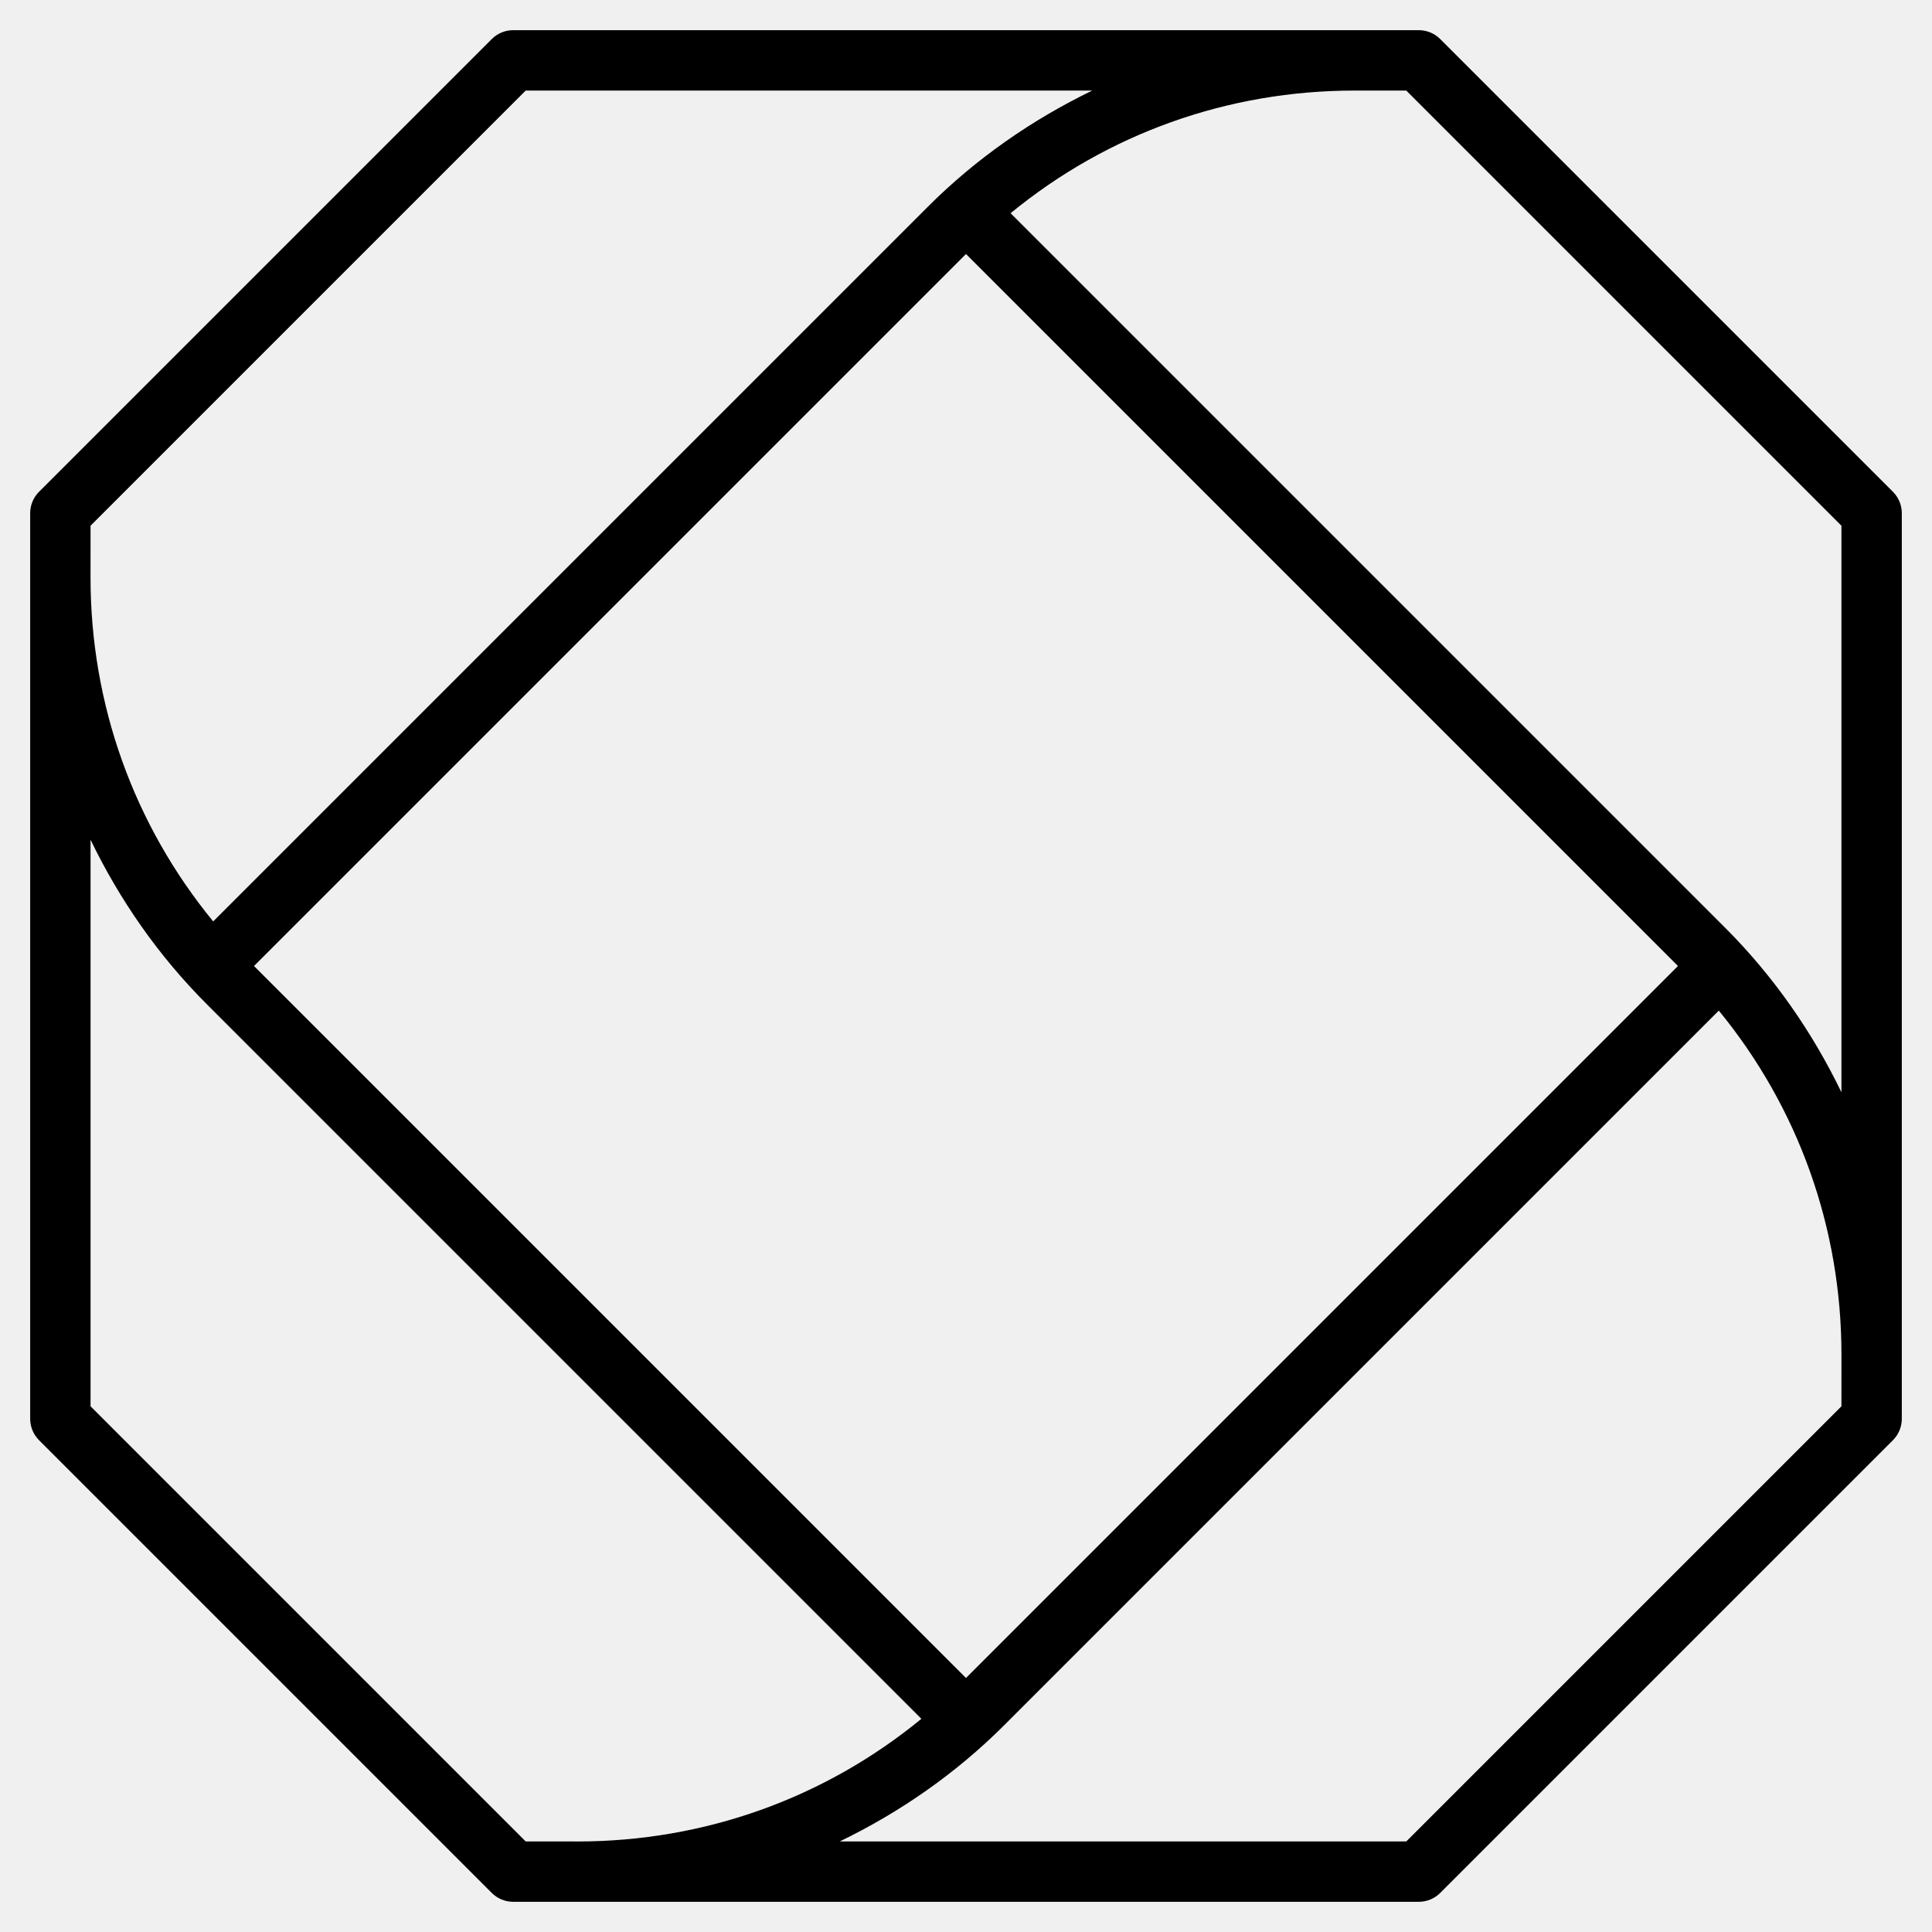
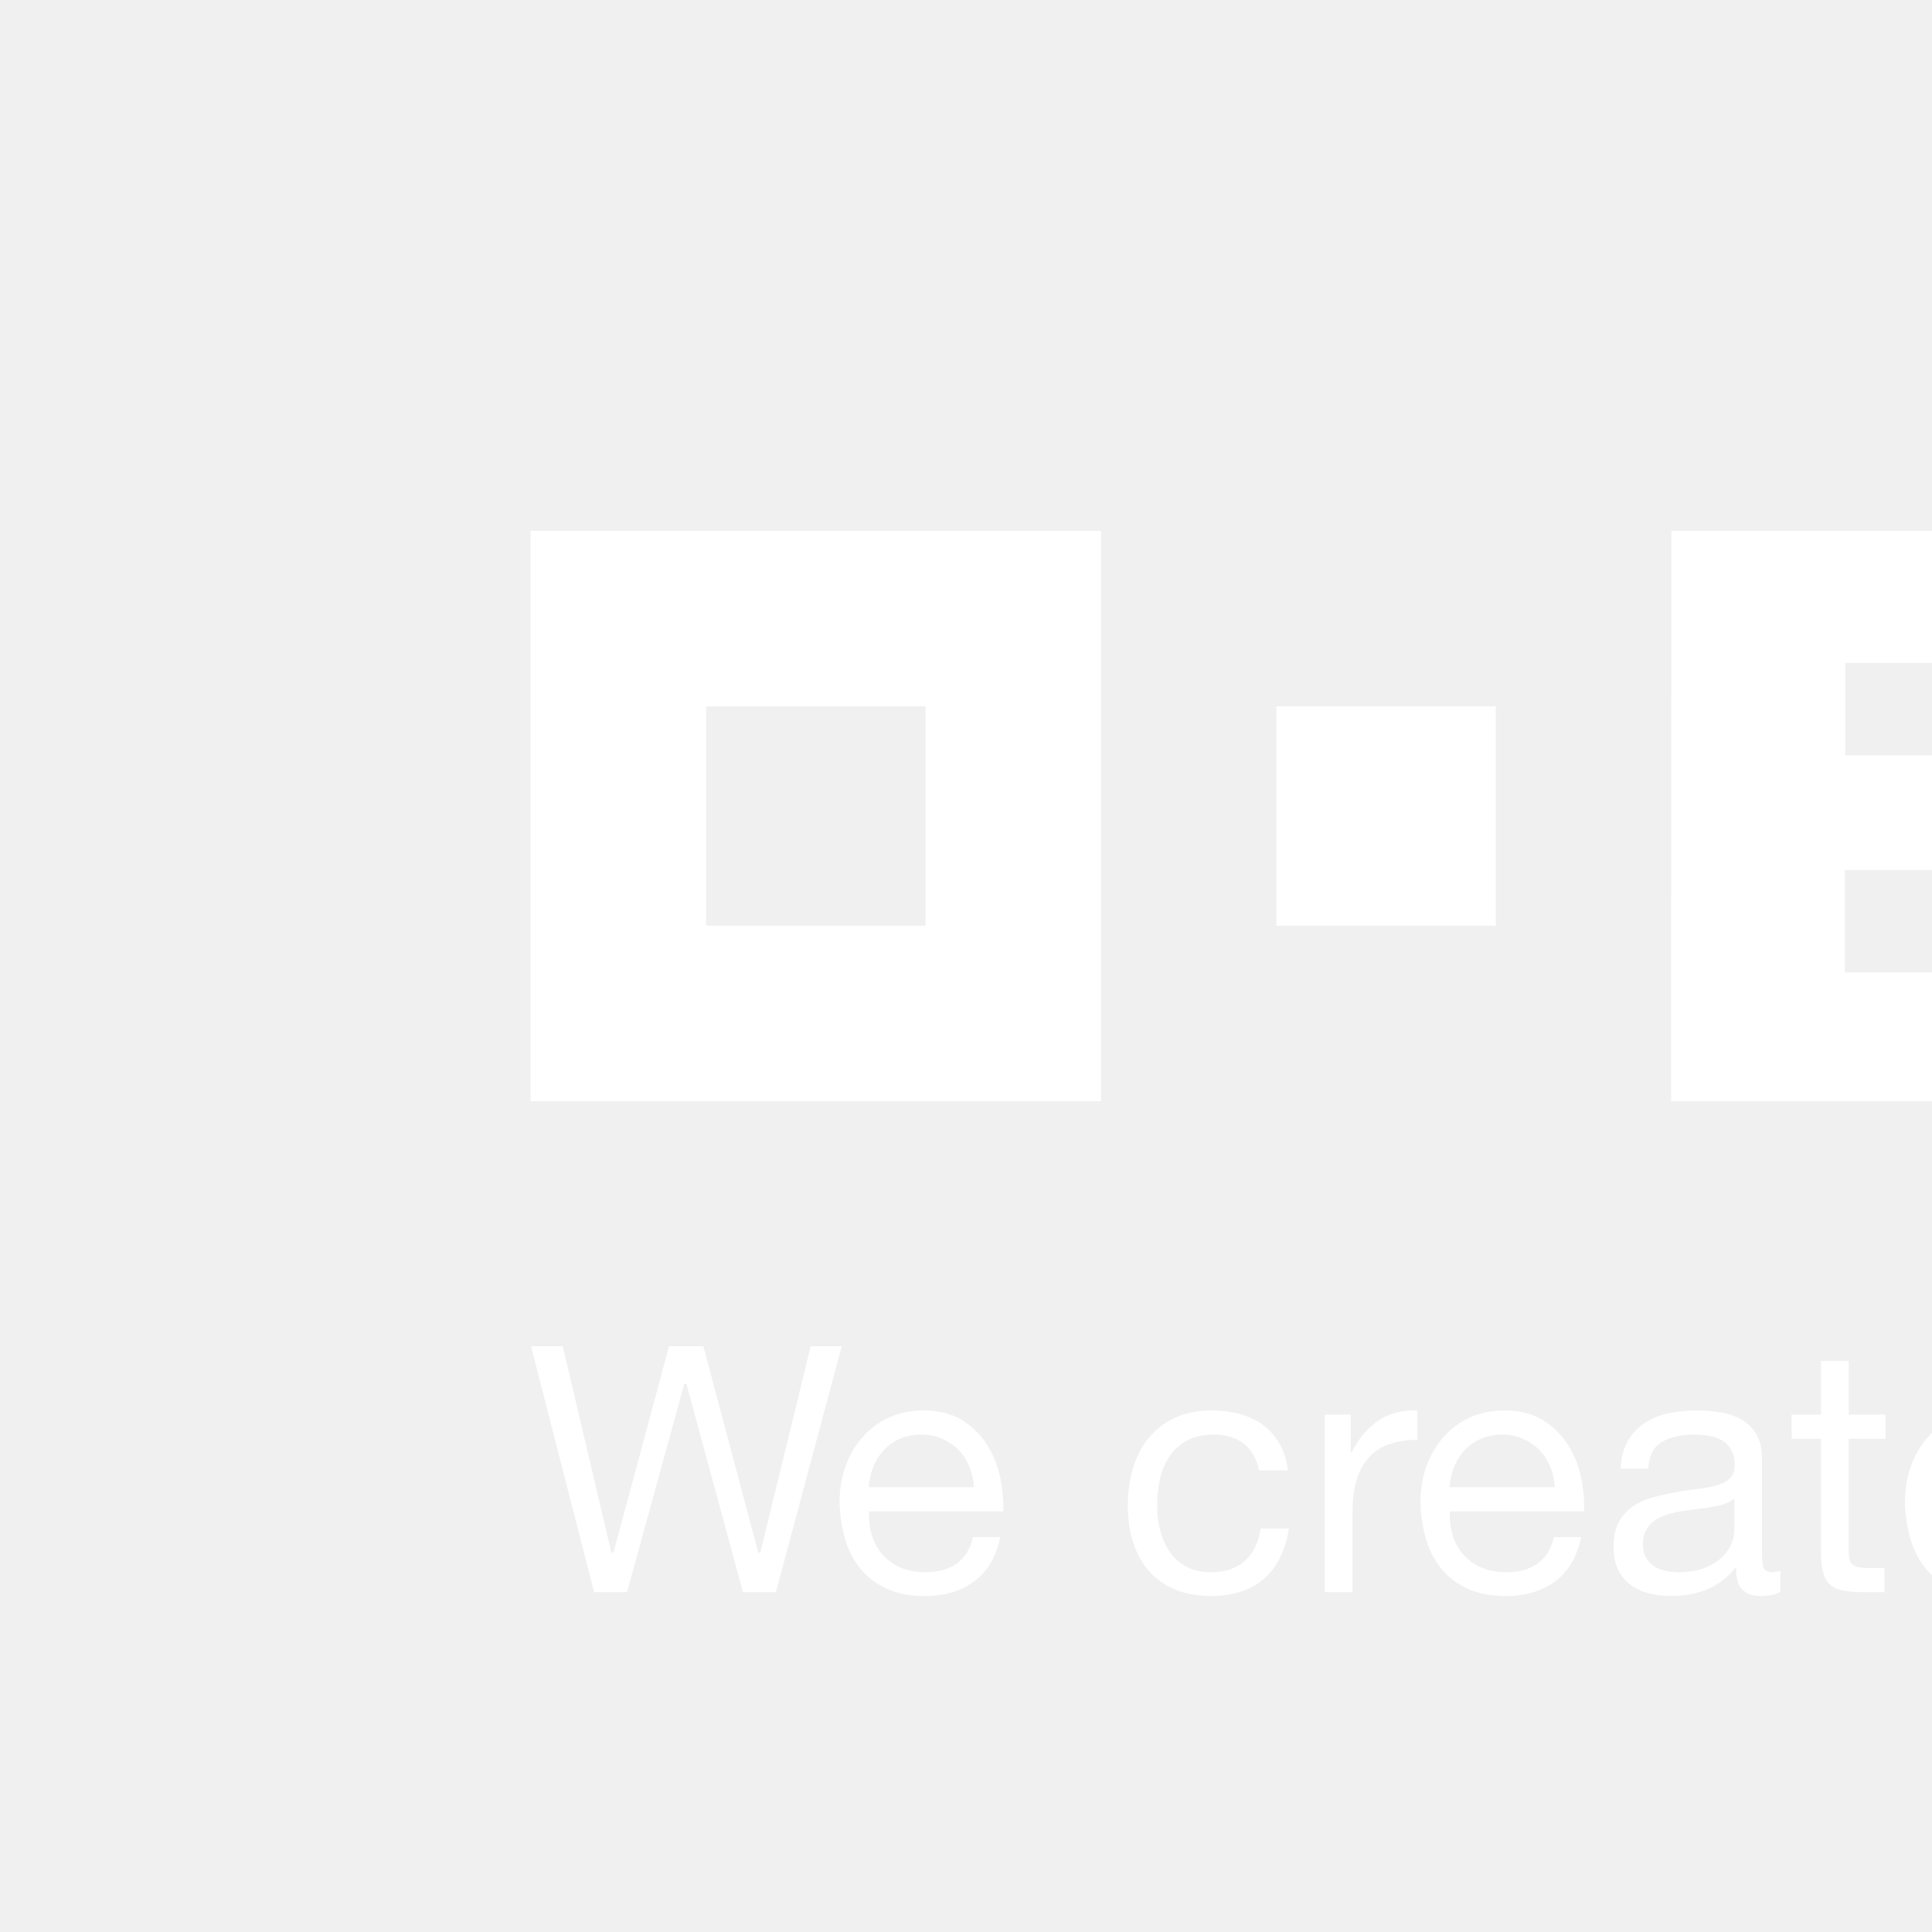
- <svg xmlns="http://www.w3.org/2000/svg" version="1.1" width="100px" height="100px" viewBox="0 0 100 100">
-   <path d="m97.98 25.457-23.438-23.438c-0.293-0.293-0.691-0.457-1.105-0.457h-46.875c-0.414 0-0.812 0.164-1.105 0.457l-23.438 23.438c-0.293 0.293-0.457 0.691-0.457 1.105v46.875c0 0.414 0.164 0.812 0.457 1.105l23.438 23.438c0.293 0.293 0.691 0.457 1.105 0.457h46.875c0.414 0 0.812-0.164 1.105-0.457l23.438-23.438c0.293-0.293 0.457-0.691 0.457-1.105v-46.875c0-0.414-0.164-0.812-0.457-1.105zm-93.293 1.754 22.523-22.523h29.324c-3.113 1.508-6.004 3.508-8.523 6.027l-36.977 36.977c-4.109-5.012-6.348-11.234-6.348-17.801zm45.312 59.641-36.852-36.852 36.852-36.852 36.852 36.852zm-20.312 8.461h-2.477l-22.523-22.523v-29.324c1.508 3.117 3.508 6.004 6.027 8.523l36.977 36.977c-5.012 4.113-11.234 6.348-17.801 6.348zm65.625-22.523-22.523 22.523h-29.324c3.113-1.508 6.004-3.508 8.523-6.027l36.977-36.977c4.109 5.012 6.348 11.234 6.348 17.801zm-6.027-24.777-36.977-36.977c5.012-4.113 11.234-6.348 17.801-6.348h2.68l22.523 22.523v29.324c-1.508-3.117-3.508-6.004-6.027-8.523z" />
+ <svg xmlns="http://www.w3.org/2000/svg" width="38pt" height="38pt" viewBox="0 0 172 172" fill="#FFFFFF" xml:space="preserve" id="svg2" version="1.1">
+   <defs id="defs6" />
+   <g transform="matrix(1.333333,0,0,-1.333333,0,188.9733)" id="g10">
+     <g transform="scale(0.1)" id="g12">
+       <path id="path14" style="fill:#ffffff;fill-opacity:1;fill-rule:nonzero;stroke:none" d="M 617.949,799.203 H 471.477 V 945.68 H 617.949 Z M 354.297,1062.85 V 682.02 h 380.832 v 380.83 H 354.297" />
+       <path id="path16" style="fill:#ffffff;fill-opacity:1;fill-rule:nonzero;stroke:none" d="M 998.781,799.203 H 852.305 V 945.68 H 998.781 V 799.203" />
+       <path id="path18" style="fill:#ffffff;fill-opacity:1;fill-rule:nonzero;stroke:none" d="m 1232.08,912.922 c 0,0 35.74,0 61.7,0 28.21,0 39.45,13.133 39.45,32.394 0,4.465 -1.38,29.313 -31.35,29.313 13.68,0 -69.8,0 -69.8,0 z m -0.27,-144.891 c 0,0 49.4,0 76.77,0 27.36,0 39.66,19.563 39.66,36.852 0,-8.004 3.51,31.547 -35.76,31.547 -20.64,0 -80.67,0 -80.67,0 z m -115.86,294.819 c 0,0 176.71,0 212.17,0 77.89,0 113.47,-51.93 113.47,-99.389 0,-34.184 -13.15,-56.266 -48.41,-76.777 44.47,-16.446 68.65,-46.094 68.65,-91.844 0,-54.711 -39.73,-112.774 -133.43,-112.774 -51.94,0 -212.55,0 -212.55,0 l 0.1,380.784" />
+       <path id="path20" style="fill:#ffffff;fill-opacity:1;fill-rule:nonzero;stroke:none" d="m 1638.84,949.977 -32.37,-127.016 h 69.23 z m -56.34,112.873 h 122.68 l 139.73,-380.342 h -125.92 l -18.44,56.961 H 1583 l -15.61,-56.668 h -124.97 l 140.08,380.049" />
+       <path id="path22" style="fill:#ffffff;fill-opacity:1;fill-rule:nonzero;stroke:none" d="m 2040.59,949.734 h 116.98 c 0,64.586 -48.59,124.506 -163.87,124.506 -126.48,0 -165.64,-69.79 -165.64,-120.877 0,-82.367 100.81,-104.265 103.93,-105.242 15.07,-4.742 77.62,-21.504 93.25,-27.09 13.53,-4.836 26.47,-15.676 26.47,-30.152 0,-22.231 -26.47,-32.914 -48.53,-32.914 -14.15,0 -61.73,4.687 -61.73,55.121 h -120.87 c 0,-66.977 46.08,-141.93 175.34,-141.93 142.66,0 172.5,85.11 172.5,130.336 0,36.934 -20.92,77.899 -69.21,97.399 -29.03,11.73 -77.17,22.004 -101.33,29.062 -12.19,3.574 -52.81,11.797 -52.81,36.574 0,31.743 52.34,27.641 44.69,27.641 23.65,0 50.83,-13.313 50.83,-42.434" />
+       <path id="path24" style="fill:#ffffff;fill-opacity:1;fill-rule:nonzero;stroke:none" d="m 2188.29,1062.93 h 291.99 v -100.5 h -175.31 v -67 h 156.32 V 799.391 H 2304.41 V 682.133 h -116.69 l 0.57,380.797" />
+       <path id="path26" style="fill:#ffffff;fill-opacity:1;fill-rule:nonzero;stroke:none" d="m 506.262,380.738 -0.125,0.473 -36.508,137.207 h -22.906 l -37.075,-137.68 h -1.46 l -0.11,0.492 -32.336,137.188 h -21.164 l 42.098,-164.219 h 21.969 l 38.246,139.063 h 1.425 l 0.122,-0.469 37.652,-138.594 h 21.98 l 43.938,164.219 h -20.707 l -33.606,-137.68 h -1.433" />
+       <path id="path28" style="fill:#ffffff;fill-opacity:1;fill-rule:nonzero;stroke:none" d="m 580.102,424.316 0.046,0.672 c 0.321,4.7 1.36,9.172 3.067,13.293 1.73,4.16 4.113,7.832 7.094,10.977 2.949,3.105 6.57,5.625 10.746,7.43 4.156,1.808 8.871,2.726 14.035,2.726 5.012,0 9.648,-0.918 13.801,-2.726 4.16,-1.805 7.82,-4.266 10.871,-7.313 3.051,-3.027 5.508,-6.719 7.312,-10.969 1.793,-4.246 2.871,-8.777 3.176,-13.418 l 0.055,-0.672 z m 79.074,28.106 c -4.192,6.699 -9.817,12.266 -16.719,16.601 -6.91,4.317 -15.715,6.524 -26.203,6.524 -8.055,0 -15.586,-1.563 -22.344,-4.59 -6.765,-3.047 -12.695,-7.383 -17.625,-12.832 -4.941,-5.469 -8.847,-12.031 -11.594,-19.492 -2.742,-7.461 -4.132,-15.82 -4.132,-24.805 0.304,-9.047 1.679,-17.5 4.011,-25.078 2.375,-7.621 5.953,-14.238 10.676,-19.711 4.68,-5.457 10.574,-9.777 17.508,-12.809 6.918,-3.05 15.219,-4.609 24.644,-4.609 13.395,0 24.665,3.418 33.473,10.09 8.621,6.551 14.328,16.379 16.984,29.23 h -18.187 c -1.762,-7.761 -5.359,-13.64 -10.672,-17.5 -5.41,-3.929 -12.441,-5.902 -20.891,-5.902 -6.57,0 -12.343,1.082 -17.187,3.281 -4.844,2.211 -8.891,5.18 -12.031,8.879 -3.114,3.633 -5.426,7.942 -6.844,12.723 -1.414,4.75 -2.043,9.867 -1.895,15.137 l 0.012,0.621 h 89.711 c 0.246,6.961 -0.406,14.418 -1.965,22.191 -1.605,7.91 -4.547,15.352 -8.73,22.051" />
+       <path id="path30" style="fill:#ffffff;fill-opacity:1;fill-rule:nonzero;stroke:none" d="m 808.266,367.539 c -6.27,0 -11.75,1.262 -16.313,3.781 -4.547,2.52 -8.277,5.891 -11.094,10.032 -2.816,4.16 -4.918,8.937 -6.238,14.238 -1.324,5.308 -1.988,10.82 -1.988,16.379 0,6.019 0.629,11.957 1.863,17.64 1.25,5.684 3.352,10.782 6.242,15.176 2.875,4.375 6.805,7.93 11.684,10.625 4.883,2.656 10.988,4.004 18.148,4.004 8.465,0 15.309,-2.148 20.352,-6.406 4.902,-4.141 8.215,-10.031 9.844,-17.473 h 19.16 c -0.801,6.711 -2.617,12.59 -5.403,17.473 -2.898,5.117 -6.613,9.363 -11.07,12.676 -4.465,3.339 -9.687,5.828 -15.547,7.441 -5.871,1.602 -12.246,2.422 -18.957,2.422 -9.285,0 -17.539,-1.66 -24.519,-4.942 -6.992,-3.261 -12.887,-7.812 -17.504,-13.496 -4.637,-5.683 -8.141,-12.48 -10.446,-20.156 -2.285,-7.734 -3.441,-16.133 -3.441,-24.984 0,-8.86 1.184,-17.129 3.559,-24.489 2.355,-7.378 5.902,-13.808 10.547,-19.121 4.617,-5.308 10.464,-9.468 17.382,-12.359 6.903,-2.891 14.981,-4.34 23.973,-4.34 15.059,0 27.117,3.981 35.852,11.879 8.589,7.75 14.046,18.922 16.257,33.18 h -18.875 c -1.324,-9.117 -4.757,-16.289 -10.207,-21.367 -5.609,-5.192 -13.418,-7.813 -23.261,-7.813" />
+       <path id="path32" style="fill:#ffffff;fill-opacity:1;fill-rule:nonzero;stroke:none" d="m 920.918,469.141 c -6.832,-4.543 -13.531,-11.719 -18.23,-21.301 l -0.172,-0.34 h -0.645 v 25.254 H 884.586 V 354.199 h 18.441 v 52.68 c 0,7.75 0.778,14.703 2.325,20.66 1.566,6.016 4.101,11.211 7.55,15.41 3.43,4.219 8.039,7.52 13.7,9.707 5.461,2.129 12.105,3.223 19.769,3.301 v 19.59 c -0.457,0.019 -0.902,0.019 -1.348,0.019 -9.609,0 -17.718,-2.168 -24.105,-6.425" />
+       <path id="path34" style="fill:#ffffff;fill-opacity:1;fill-rule:nonzero;stroke:none" d="m 967.965,424.316 0.047,0.672 c 0.324,4.7 1.363,9.172 3.066,13.293 1.731,4.16 4.117,7.832 7.09,10.977 2.953,3.105 6.574,5.625 10.754,7.43 4.148,1.808 8.867,2.726 14.028,2.726 5.02,0 9.65,-0.918 13.8,-2.726 4.17,-1.805 7.83,-4.266 10.88,-7.313 3.05,-3.027 5.5,-6.719 7.31,-10.969 1.79,-4.246 2.87,-8.777 3.18,-13.418 l 0.04,-0.672 z m 79.075,28.106 c -4.19,6.699 -9.81,12.266 -16.72,16.601 -6.91,4.317 -15.72,6.524 -26.2,6.524 -8.061,0 -15.585,-1.563 -22.343,-4.59 -6.773,-3.047 -12.699,-7.383 -17.632,-12.832 -4.942,-5.469 -8.84,-12.031 -11.586,-19.492 -2.743,-7.461 -4.137,-15.82 -4.137,-24.805 0.305,-9.047 1.68,-17.5 4.016,-25.078 2.371,-7.621 5.953,-14.238 10.671,-19.711 4.684,-5.457 10.579,-9.777 17.512,-12.809 6.914,-3.05 15.215,-4.609 24.639,-4.609 13.4,0 24.67,3.418 33.48,10.09 8.62,6.551 14.33,16.379 16.98,29.23 h -18.19 c -1.76,-7.761 -5.36,-13.64 -10.67,-17.5 -5.41,-3.929 -12.44,-5.902 -20.89,-5.902 -6.572,0 -12.341,1.082 -17.185,3.281 -4.844,2.211 -8.898,5.18 -12.031,8.879 -3.117,3.633 -5.426,7.942 -6.848,12.723 -1.41,4.75 -2.039,9.867 -1.894,15.137 l 0.015,0.621 h 89.703 c 0.25,6.961 -0.4,14.418 -1.96,22.191 -1.61,7.91 -4.54,15.352 -8.73,22.051" />
+       <path id="path36" style="fill:#ffffff;fill-opacity:1;fill-rule:nonzero;stroke:none" d="m 1158.02,395.25 c 0,-2.828 -0.71,-5.91 -2.12,-9.16 -1.41,-3.199 -3.65,-6.25 -6.65,-9.02 -2.98,-2.73 -6.85,-5.039 -11.55,-6.84 -4.7,-1.769 -10.38,-2.691 -16.92,-2.691 -2.97,0 -5.94,0.289 -8.83,0.941 -2.91,0.61 -5.47,1.661 -7.62,3.098 -2.18,1.453 -3.95,3.344 -5.3,5.652 -1.37,2.34 -2.07,5.211 -2.07,8.551 0,5.039 1.18,9.117 3.5,12.071 2.31,2.949 5.32,5.257 8.95,6.796 3.6,1.582 7.7,2.711 12.2,3.422 4.24,0.66 8.73,1.282 13.35,1.852 4.41,0.539 8.64,1.25 12.57,2.066 3.9,0.84 7.07,2.153 9.48,3.953 l 1.01,0.778 z m 19.27,-23.98 c -0.55,2.171 -0.81,5.562 -0.81,10.332 v 61.64 c 0,6.797 -1.3,12.383 -3.87,16.61 -2.54,4.211 -5.96,7.511 -10.19,9.855 -4.22,2.324 -9.03,3.906 -14.26,4.676 -11.8,1.711 -24.05,1.582 -34.88,-0.906 -5.92,-1.387 -11.24,-3.633 -15.78,-6.758 -4.53,-3.086 -8.21,-7.188 -10.94,-12.168 -2.64,-4.883 -4.16,-10.879 -4.51,-17.852 h 18.43 c 0.59,8.672 3.72,14.707 9.32,17.891 5.65,3.183 12.76,4.824 21.18,4.824 3.1,0 6.29,-0.234 9.47,-0.703 3.24,-0.469 6.2,-1.426 8.8,-2.852 2.63,-1.445 4.83,-3.535 6.49,-6.23 1.68,-2.727 2.53,-6.359 2.53,-10.781 0,-3.868 -1.16,-6.895 -3.46,-8.926 -2.22,-1.992 -5.27,-3.527 -9.07,-4.531 -3.72,-1.016 -8.08,-1.817 -12.95,-2.364 -4.79,-0.507 -9.95,-1.328 -15.35,-2.402 -5.06,-0.918 -10.06,-2.09 -14.91,-3.477 -4.78,-1.347 -9.09,-3.398 -12.78,-6.046 -3.67,-2.622 -6.7,-6.082 -8.97,-10.321 -2.26,-4.211 -3.41,-9.742 -3.41,-16.39 0,-5.911 1.04,-10.993 3.07,-15.153 2.02,-4.117 4.85,-7.558 8.4,-10.179 3.54,-2.629 7.72,-4.571 12.39,-5.7 4.72,-1.14 9.82,-1.699 15.15,-1.699 8.21,0 15.97,1.41 23.06,4.219 7.04,2.812 13.31,7.461 18.63,13.832 l 1.11,1.359 v -1.75 c 0,-6.269 1.46,-10.84 4.33,-13.558 2.89,-2.75 6.83,-4.102 11.73,-4.102 5.7,0 10.25,0.91 13.52,2.731 v 14.07 c -2.05,-0.633 -3.81,-0.922 -5.4,-0.922 -3.42,0 -5.45,1.231 -6.07,3.731" />
+       <path id="path38" style="fill:#ffffff;fill-opacity:1;fill-rule:nonzero;stroke:none" d="m 1291.88,424.316 0.05,0.672 c 0.3,4.641 1.32,9.141 3.07,13.293 1.71,4.16 4.08,7.86 7.07,10.977 2.97,3.125 6.59,5.625 10.75,7.43 4.16,1.808 8.87,2.726 14.04,2.726 5,0 9.64,-0.918 13.81,-2.726 4.15,-1.805 7.8,-4.247 10.85,-7.313 3.06,-3.066 5.52,-6.738 7.32,-10.969 1.79,-4.207 2.87,-8.718 3.2,-13.418 l 0.04,-0.672 z m 78.66,28.106 c -4.19,6.699 -9.81,12.266 -16.73,16.601 -6.91,4.317 -15.73,6.524 -26.2,6.524 -8.06,0 -15.58,-1.563 -22.34,-4.59 -6.78,-3.047 -12.72,-7.383 -17.64,-12.832 -4.95,-5.469 -8.84,-12.031 -11.58,-19.492 -2.73,-7.461 -4.13,-15.82 -4.13,-24.805 0.3,-8.988 1.64,-17.43 4.02,-25.078 2.37,-7.621 5.95,-14.27 10.66,-19.711 4.71,-5.457 10.6,-9.777 17.51,-12.809 6.92,-3.05 15.22,-4.609 24.65,-4.609 13.4,0 24.64,3.418 33.45,10.09 8.62,6.551 14.35,16.379 17,29.23 h -18.18 c -1.78,-7.761 -5.38,-13.64 -10.69,-17.5 -5.4,-3.929 -12.43,-5.902 -20.88,-5.902 -6.56,0 -12.34,1.082 -17.19,3.281 -4.85,2.211 -8.89,5.18 -12.03,8.879 -3.14,3.68 -5.45,7.961 -6.85,12.723 -1.4,4.769 -2.03,9.867 -1.87,15.137 l 0.01,0.621 h 89.71 c 0.23,7.07 -0.43,14.535 -1.99,22.191 -1.61,7.91 -4.52,15.332 -8.71,22.051" />
+       <path id="path40" style="fill:#ffffff;fill-opacity:1;fill-rule:nonzero;stroke:none" d="m 1519.89,367.539 c -6.27,0 -11.75,1.262 -16.3,3.781 -4.52,2.489 -8.27,5.891 -11.1,10.032 -2.81,4.097 -4.91,8.886 -6.25,14.238 -1.32,5.289 -1.99,10.801 -1.99,16.379 0,6.047 0.64,11.976 1.88,17.64 1.25,5.684 3.34,10.801 6.22,15.157 2.91,4.394 6.85,7.968 11.7,10.644 4.86,2.656 10.96,4.004 18.16,4.004 8.44,0 15.29,-2.148 20.33,-6.406 4.94,-4.141 8.25,-10.031 9.85,-17.473 h 19.18 c -0.81,6.711 -2.64,12.59 -5.41,17.492 -2.87,5.078 -6.6,9.317 -11.08,12.657 -4.49,3.339 -9.72,5.828 -15.55,7.441 -5.88,1.602 -12.26,2.422 -18.96,2.422 -9.29,0 -17.54,-1.66 -24.52,-4.942 -7.01,-3.261 -12.88,-7.812 -17.5,-13.496 -4.64,-5.683 -8.14,-12.48 -10.45,-20.156 -2.27,-7.715 -3.44,-16.113 -3.44,-24.984 0,-8.84 1.19,-17.11 3.57,-24.489 2.37,-7.378 5.9,-13.851 10.52,-19.121 4.63,-5.308 10.48,-9.468 17.39,-12.359 6.93,-2.891 15,-4.34 23.96,-4.34 15.09,0 27.15,3.981 35.87,11.879 8.57,7.731 14.04,18.902 16.24,33.18 h -18.85 c -1.31,-9.117 -4.73,-16.289 -10.21,-21.367 -5.58,-5.192 -13.41,-7.813 -23.26,-7.813" />
+       <path id="path42" style="fill:#ffffff;fill-opacity:1;fill-rule:nonzero;stroke:none" d="m 1686,463.457 c -3.16,3.789 -7.36,6.758 -12.5,8.879 -5.17,2.117 -11.71,3.211 -19.46,3.211 -3.48,0 -7.14,-0.402 -10.89,-1.164 -3.72,-0.731 -7.33,-1.961 -10.75,-3.543 -3.42,-1.602 -6.52,-3.672 -9.21,-6.152 -2.71,-2.461 -5.49,-5.547 -6.99,-9.161 l -0.16,-0.39 h -0.88 v 63.281 h -18.44 V 354.199 h 18.44 v 67.031 c 0,5.43 0.74,10.528 2.23,15.157 1.5,4.609 3.76,8.711 6.74,12.148 2.97,3.457 6.75,6.153 11.23,8.067 4.47,1.875 9.82,2.812 15.89,2.812 7.7,0 13.87,-2.258 18.31,-6.68 4.42,-4.414 6.66,-10.488 6.66,-18.066 v -80.469 h 18.45 v 78.145 c 0,6.406 -0.66,12.304 -1.96,17.597 -1.28,5.215 -3.55,9.766 -6.71,13.516" />
+       <path id="path44" style="fill:#ffffff;fill-opacity:1;fill-rule:nonzero;stroke:none" d="m 1739.24,424.316 0.06,0.672 c 0.3,4.641 1.33,9.141 3.06,13.293 1.71,4.16 4.09,7.832 7.08,10.977 2.98,3.125 6.6,5.625 10.76,7.43 4.12,1.808 8.85,2.726 14.03,2.726 5.02,0 9.66,-0.918 13.79,-2.726 4.18,-1.805 7.83,-4.266 10.87,-7.313 3.07,-3.066 5.52,-6.738 7.34,-10.969 1.78,-4.246 2.86,-8.777 3.17,-13.418 l 0.05,-0.672 z m 79.08,28.106 c -4.17,6.699 -9.81,12.266 -16.71,16.601 -6.92,4.317 -15.74,6.524 -26.21,6.524 -8.07,0 -15.59,-1.563 -22.36,-4.59 -6.77,-3.047 -12.69,-7.383 -17.63,-12.832 -4.93,-5.469 -8.82,-12.031 -11.58,-19.492 -2.75,-7.492 -4.13,-15.84 -4.13,-24.805 0.3,-9.027 1.67,-17.457 4.02,-25.078 2.37,-7.621 5.95,-14.238 10.67,-19.711 4.69,-5.457 10.58,-9.758 17.5,-12.809 6.92,-3.05 15.23,-4.609 24.66,-4.609 13.39,0 24.63,3.418 33.45,10.09 8.62,6.551 14.34,16.359 16.99,29.23 h -18.18 c -1.76,-7.761 -5.35,-13.64 -10.68,-17.5 -5.41,-3.929 -12.44,-5.902 -20.88,-5.902 -6.56,0 -12.34,1.082 -17.19,3.281 -4.84,2.211 -8.9,5.18 -12.03,8.879 -3.14,3.66 -5.44,7.961 -6.84,12.723 -1.42,4.75 -2.05,9.867 -1.89,15.137 l 0.01,0.621 h 89.71 c 0.24,7.031 -0.43,14.496 -1.99,22.191 -1.61,7.91 -4.53,15.332 -8.71,22.051" />
+       <path id="path46" style="fill:#ffffff;fill-opacity:1;fill-rule:nonzero;stroke:none" d="m 2008.72,467.559 c -3.38,2.722 -7.51,4.726 -12.29,6.035 -4.8,1.289 -10.25,1.953 -16.18,1.953 -7.74,0 -14.92,-1.777 -21.38,-5.266 -6.44,-3.504 -11.71,-8.504 -15.62,-14.82 l -0.73,-1.164 -0.43,1.277 c -2.39,7.219 -6.58,12.395 -12.42,15.403 -5.92,3.027 -12.61,4.57 -19.88,4.57 -16.54,0 -30.1,-6.777 -38.88,-20.117 l -0.18,-0.293 H 1870 v 17.617 h -17.29 V 354.199 h 18.45 v 74.004 c 0,2.363 0.58,5.391 1.75,8.867 1.19,3.535 3.09,6.993 5.67,10.274 2.6,3.301 6,6.179 10.17,8.515 4.15,2.364 9.2,3.555 15.01,3.555 4.55,0 8.34,-0.676 11.28,-2.031 2.97,-1.367 5.36,-3.281 7.09,-5.781 1.76,-2.473 2.99,-5.391 3.7,-8.672 0.7,-3.262 1.05,-6.895 1.05,-10.801 v -77.93 h 18.45 v 74.004 c 0,9.383 2.86,17.031 8.51,22.676 5.66,5.664 13.54,8.535 23.41,8.535 4.84,0 8.87,-0.723 11.95,-2.129 3.1,-1.426 5.57,-3.406 7.34,-5.898 1.74,-2.481 2.94,-5.391 3.56,-8.711 0.64,-3.301 0.96,-6.856 0.96,-10.547 v -77.93 h 18.44 v 87.196 c 0,6.066 -0.96,11.32 -2.85,15.648 -1.89,4.266 -4.57,7.801 -7.93,10.516" />
+       <path id="path48" style="fill:#ffffff;fill-opacity:1;fill-rule:nonzero;stroke:none" d="m 2070.19,472.754 h -18.43 V 354.199 h 18.43 z m 0,22.812 h -18.43 v 22.852 h 18.43 v -22.852" />
+       <path id="path50" style="fill:#ffffff;fill-opacity:1;fill-rule:nonzero;stroke:none" d="m 2180.44,359.43 c 4.76,2.871 8.66,6.699 11.62,11.39 2.93,4.649 4.41,10.629 4.41,17.75 0,5.532 -1.09,10.258 -3.26,14.032 -2.21,3.789 -5.12,6.949 -8.64,9.41 -3.59,2.519 -7.74,4.566 -12.35,6.074 -4.66,1.543 -9.51,2.852 -14.42,3.918 -4.64,1.082 -9.27,2.117 -13.91,3.133 -4.67,1.015 -8.91,2.265 -12.63,3.73 -3.74,1.485 -6.88,3.418 -9.33,5.684 -2.52,2.363 -3.8,5.371 -3.8,8.945 0,3.203 0.82,5.879 2.45,7.93 1.6,2.012 3.7,3.613 6.26,4.793 2.5,1.183 5.33,2.023 8.4,2.492 6.44,0.996 12.71,0.996 18.78,-0.371 3.23,-0.684 6.21,-1.856 8.87,-3.399 2.69,-1.582 4.94,-3.711 6.7,-6.347 1.65,-2.5 2.67,-5.645 3.07,-9.356 h 18.43 c -0.5,6.875 -2.02,12.676 -4.51,17.285 -2.57,4.735 -6.05,8.575 -10.33,11.329 -4.33,2.832 -9.37,4.824 -14.97,5.957 -5.65,1.132 -11.91,1.738 -18.65,1.738 -5.16,0 -10.44,-0.664 -15.72,-1.953 -5.25,-1.309 -10.02,-3.313 -14.19,-5.957 -4.12,-2.637 -7.57,-6.133 -10.23,-10.352 -2.63,-4.199 -3.96,-9.316 -3.96,-15.195 0,-7.539 1.9,-13.469 5.64,-17.637 3.76,-4.258 8.55,-7.594 14.26,-9.941 5.73,-2.383 12.04,-4.223 18.77,-5.532 6.72,-1.281 13.1,-2.769 18.94,-4.41 5.85,-1.621 10.78,-3.789 14.67,-6.441 4.02,-2.758 6.06,-6.82 6.06,-12.109 0,-3.848 -0.98,-7.059 -2.92,-9.559 -1.89,-2.481 -4.36,-4.371 -7.3,-5.641 -2.9,-1.25 -6.12,-2.129 -9.56,-2.601 -7.81,-1.047 -14.94,-0.899 -21.65,0.472 -3.81,0.778 -7.31,2.09 -10.39,3.918 -3.1,1.821 -5.63,4.321 -7.53,7.379 -1.8,2.942 -2.85,6.551 -3.08,10.723 h -18.42 c 0.35,-7.02 1.89,-13.031 4.52,-17.961 2.74,-5.09 6.4,-9.211 10.94,-12.301 4.54,-3.09 9.85,-5.359 15.76,-6.719 11.4,-2.66 24.29,-2.769 36.94,-0.351 5.99,1.109 11.47,3.16 16.26,6.051" />
+       <path id="path52" style="fill:#ffffff;fill-opacity:1;fill-rule:nonzero;stroke:none" d="m 2246.43,508.672 h -18.46 v -35.918 h -19.66 v -16.113 h 19.66 V 379.75 c 0,-5.469 0.55,-9.949 1.61,-13.25 1.04,-3.262 2.66,-5.84 4.8,-7.57 2.14,-1.789 4.98,-3.032 8.51,-3.7 3.56,-0.699 7.94,-1.031 12.97,-1.031 h 14.44 v 16.11 h -8.4 c -3.1,0 -5.65,0.121 -7.62,0.332 -2.03,0.257 -3.64,0.808 -4.81,1.648 -1.2,0.84 -2.02,2.051 -2.44,3.57 -0.4,1.442 -0.6,3.34 -0.6,5.743 v 75.039 h 24.59 v 16.113 h -24.59 v 35.918" />
+       <path id="path54" style="fill:#ffffff;fill-opacity:1;fill-rule:nonzero;stroke:none" d="m 1234.39,508.672 h -18.46 v -35.918 h -19.67 v -16.113 h 19.67 V 379.75 c 0,-5.469 0.54,-9.949 1.6,-13.25 1.04,-3.262 2.66,-5.84 4.8,-7.57 2.14,-1.789 4.99,-3.032 8.51,-3.7 3.56,-0.699 7.93,-1.031 12.97,-1.031 h 14.45 v 16.11 h -8.42 c -3.09,0 -5.64,0.121 -7.61,0.332 -2.03,0.257 -3.64,0.808 -4.82,1.648 -1.19,0.84 -2.01,2.051 -2.43,3.57 -0.41,1.442 -0.59,3.34 -0.59,5.743 v 75.039 h 24.58 v 16.113 h -24.58 v 35.918" />
+       <path id="path56" style="fill:#ffffff;fill-opacity:1;fill-rule:nonzero;stroke:none" d="m 2316.76,446.406 -0.17,-0.332 h -0.66 v 26.68 h -17.27 V 354.199 h 18.43 v 51.25 c 0,7.699 0.79,14.668 2.34,20.653 1.56,6.007 4.1,11.195 7.53,15.421 3.45,4.239 8.08,7.5 13.71,9.707 5.45,2.129 12.11,3.204 19.76,3.282 v 19.609 c -10.21,0.195 -18.77,-1.965 -25.43,-6.406 -6.83,-4.551 -13.52,-11.719 -18.24,-21.309" />
+       <path id="path58" style="fill:#ffffff;fill-opacity:1;fill-rule:nonzero;stroke:none" d="m 2421.38,323.262 c 2.21,3.968 4.49,8.949 6.79,14.777 L 2480,472.754 h -19.48 l -33.62,-98.043 h -1.36 l -0.14,0.449 -34.87,97.594 h -20.85 l 47.26,-118.516 -0.1,-0.218 -8.12,-20.149 c -1.92,-3.711 -4.15,-6.512 -6.67,-8.383 -2.57,-1.949 -5.99,-2.918 -10.13,-2.918 -2.06,0 -4.11,0.321 -6.13,0.969 -1.63,0.5 -3.23,1.051 -4.83,1.582 v -16.762 c 1.98,-0.699 4.05,-1.168 6.17,-1.468 2.29,-0.289 4.58,-0.43 6.87,-0.43 4.38,0 8.21,0.57 11.38,1.68 3.16,1.14 6.07,2.949 8.7,5.429 2.64,2.5 5.1,5.77 7.3,9.692" />
+     </g>
+   </g>
</svg>
